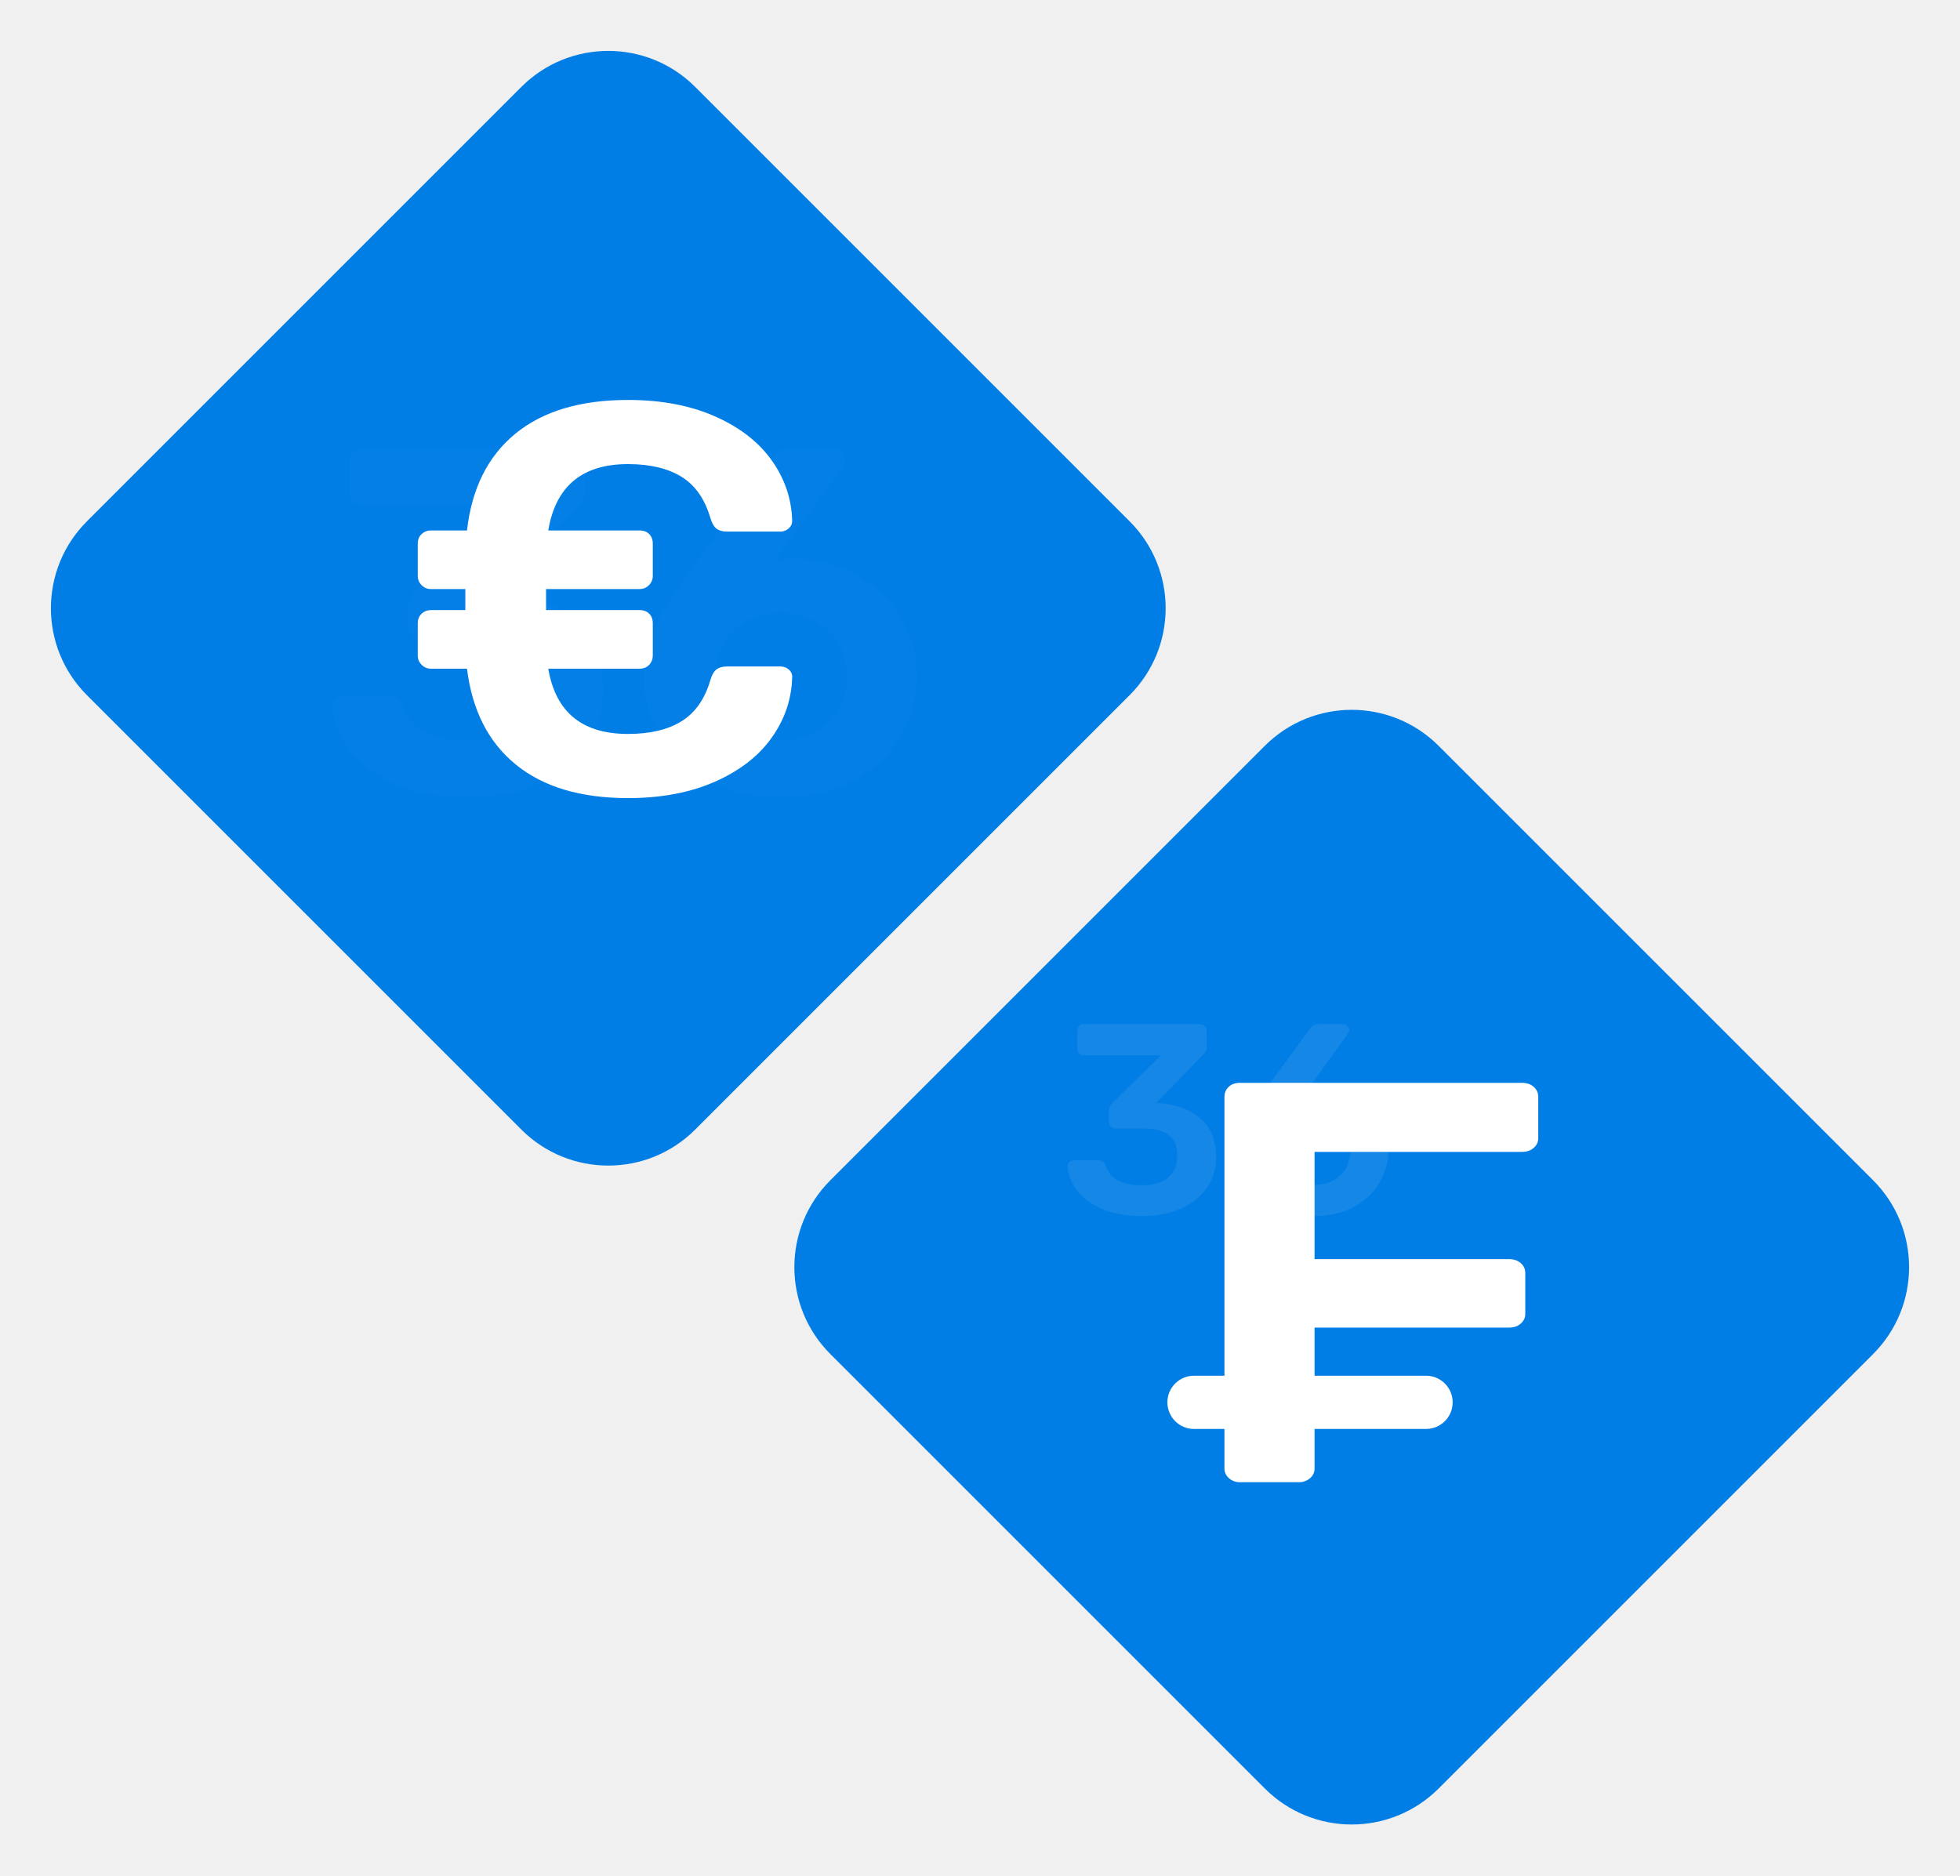
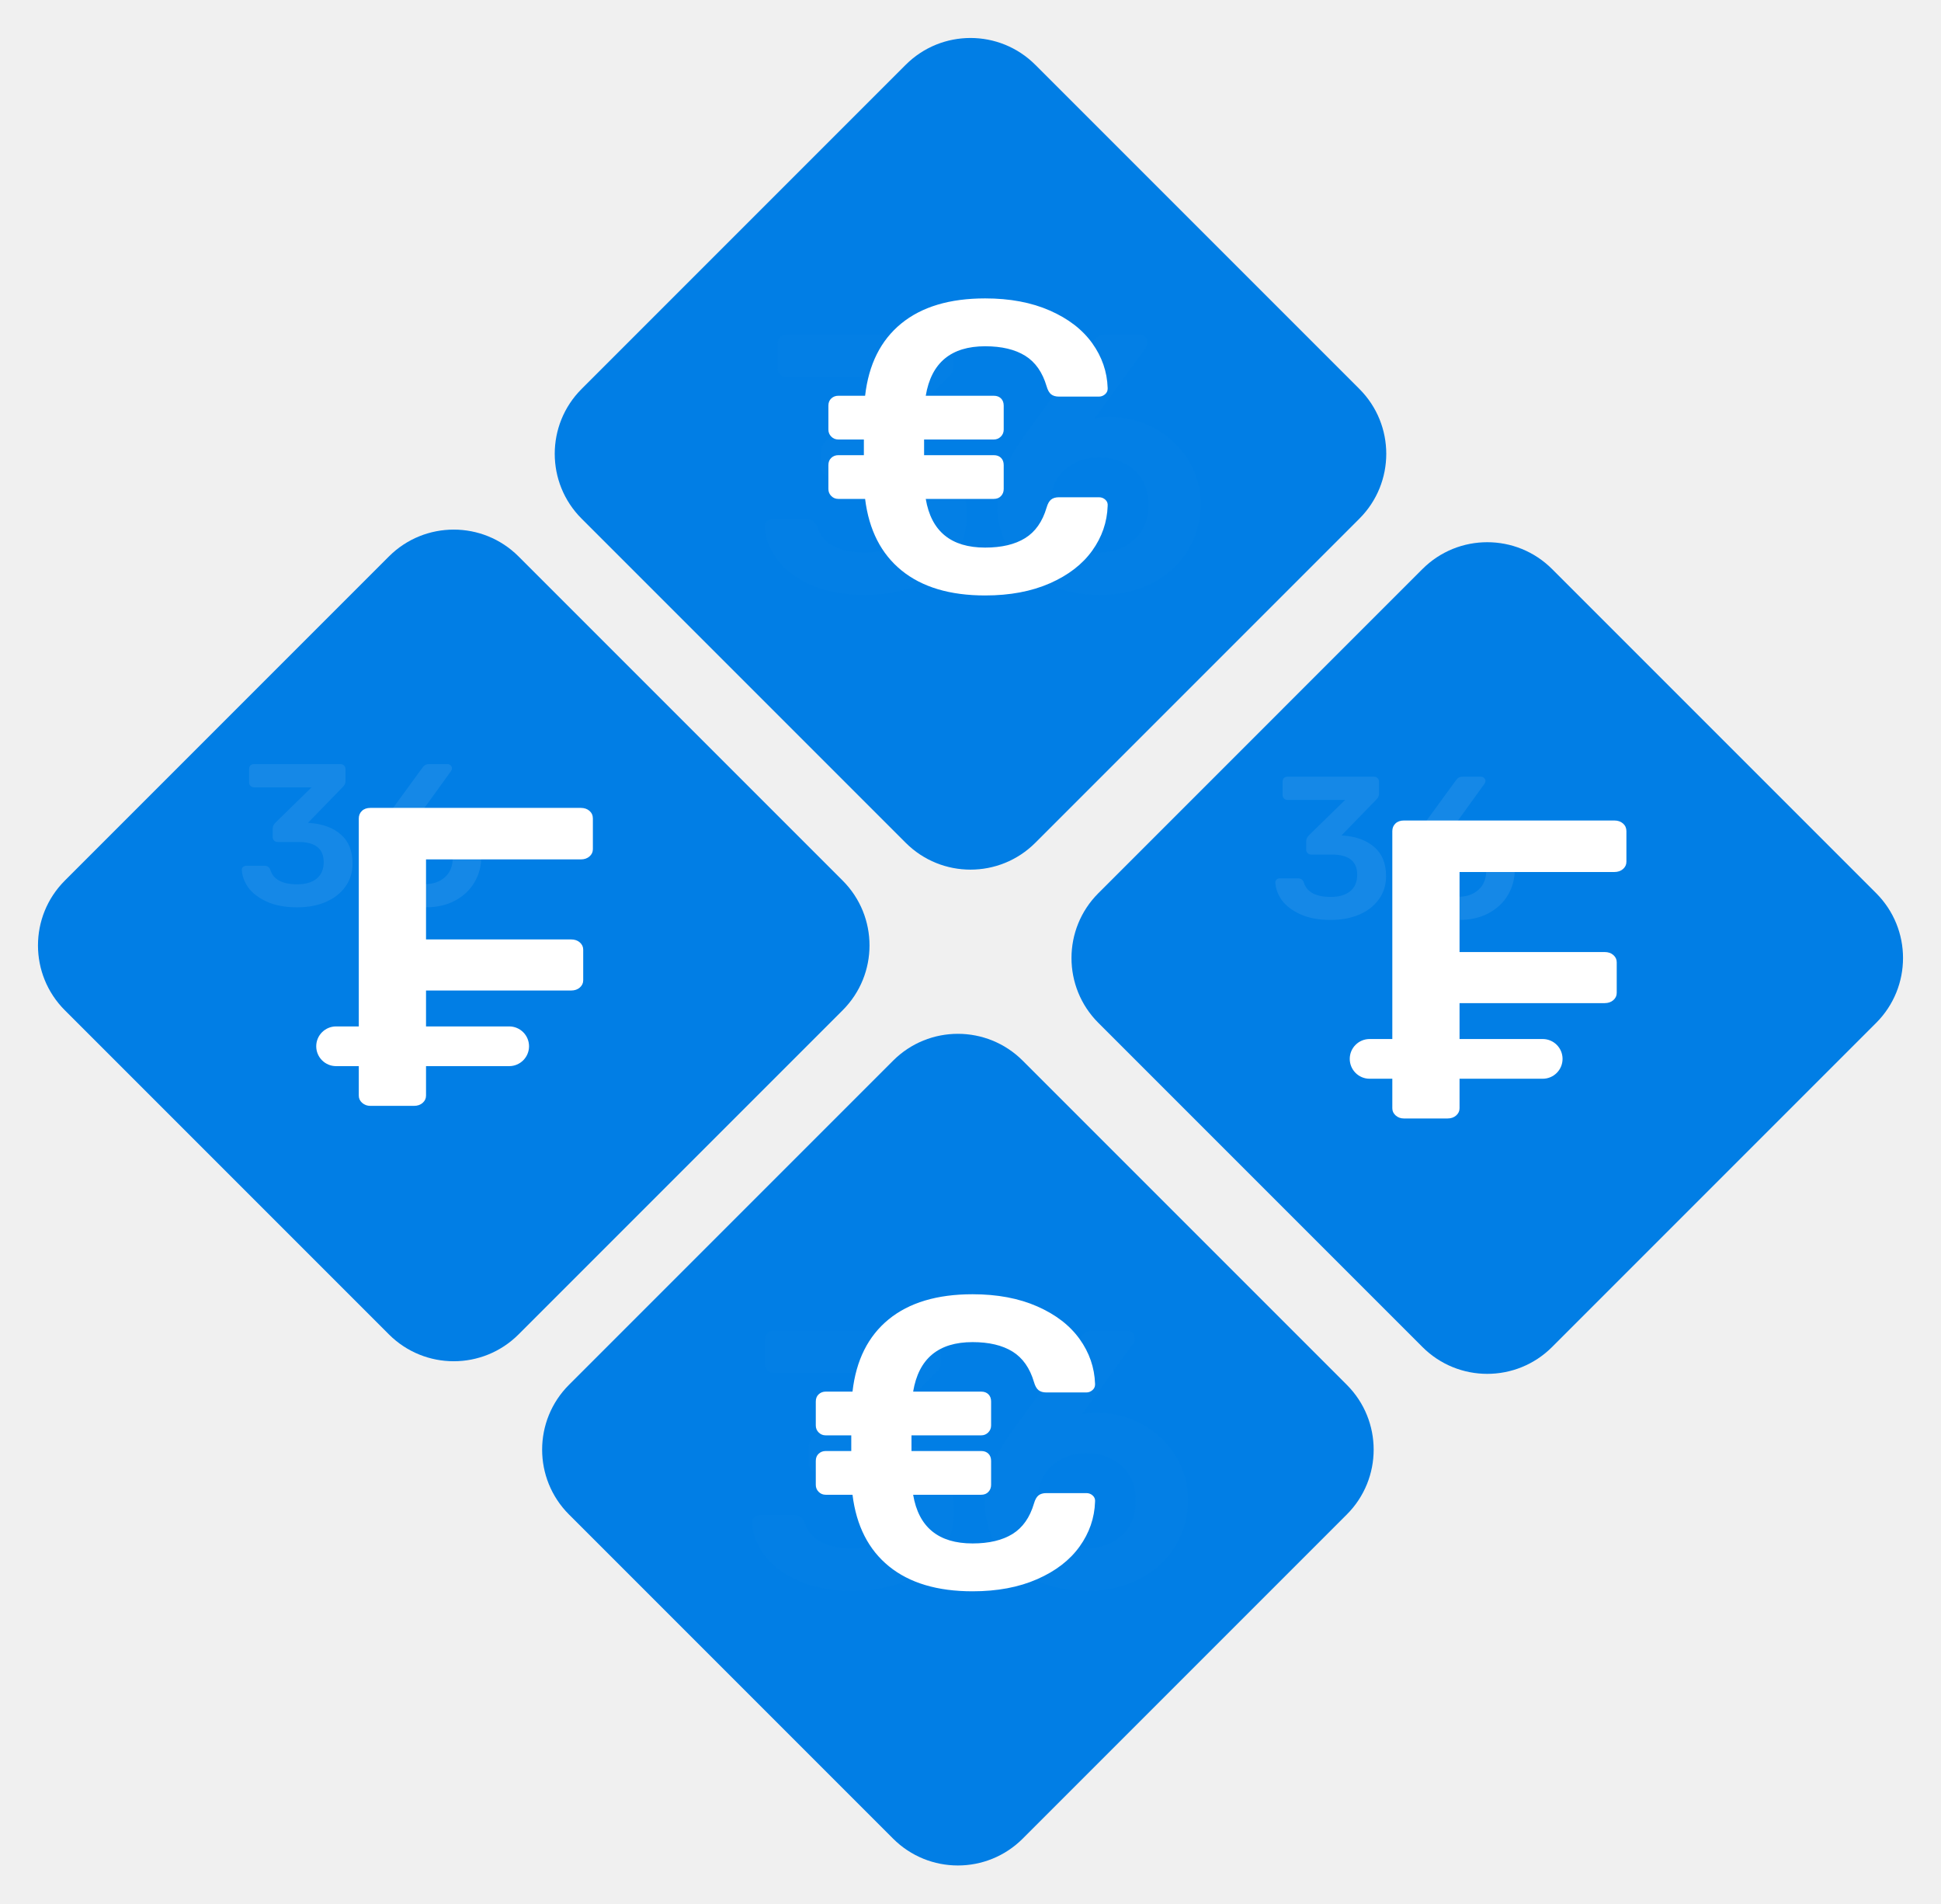
- <svg xmlns="http://www.w3.org/2000/svg" width="116" height="111" viewBox="0 0 116 111" fill="none">
-   <path fill-rule="evenodd" clip-rule="evenodd" d="M5.143 30.857L30.857 5.143C33.697 2.303 38.303 2.303 41.143 5.143L66.857 30.857C69.698 33.697 69.698 38.303 66.857 41.143L41.143 66.857C38.303 69.698 33.697 69.698 30.857 66.857L5.143 41.143C2.303 38.303 2.303 33.697 5.143 30.857Z" fill="#017EE5" />
+ <svg xmlns="http://www.w3.org/2000/svg" width="154" height="151" viewBox="0 0 154 151" fill="none">
+   <path fill-rule="evenodd" clip-rule="evenodd" d="M46.143 30.857L71.857 5.143C74.698 2.303 79.302 2.303 82.143 5.143L107.857 30.857C110.697 33.697 110.697 38.303 107.857 41.143L82.143 66.857C79.302 69.698 74.698 69.698 71.857 66.857L46.143 41.143C43.303 38.303 43.303 33.697 46.143 30.857Z" fill="#017EE5" />
  <g opacity="0.08">
-     <path opacity="0.08" d="M27.672 47.201C25.946 47.201 24.487 46.929 23.294 46.386C22.101 45.843 21.209 45.159 20.617 44.335C20.026 43.511 19.711 42.662 19.672 41.789C19.672 41.615 19.73 41.469 19.846 41.353C19.963 41.237 20.108 41.178 20.283 41.178H22.959C23.386 41.178 23.677 41.372 23.832 41.76C24.259 43.137 25.539 43.826 27.672 43.826C28.855 43.826 29.782 43.554 30.451 43.011C31.12 42.468 31.454 41.692 31.454 40.684C31.454 39.675 31.149 38.943 30.538 38.487C29.927 38.032 29.03 37.804 27.847 37.804H24.85C24.656 37.804 24.491 37.736 24.356 37.6C24.22 37.464 24.152 37.3 24.152 37.105V35.855C24.152 35.486 24.278 35.195 24.53 34.982L29.709 29.92H21.417C21.204 29.92 21.03 29.852 20.894 29.716C20.758 29.58 20.69 29.415 20.69 29.221V27.272C20.69 27.059 20.758 26.884 20.894 26.749C21.03 26.613 21.204 26.545 21.417 26.545H33.927C34.141 26.545 34.315 26.613 34.451 26.749C34.587 26.884 34.654 27.059 34.654 27.272V29.047C34.654 29.377 34.528 29.648 34.276 29.861L29.272 35.011L29.622 35.04C31.483 35.195 32.962 35.758 34.058 36.727C35.154 37.697 35.702 39.084 35.702 40.888C35.702 42.168 35.358 43.283 34.669 44.233C33.98 45.184 33.03 45.916 31.818 46.43C30.606 46.944 29.224 47.201 27.672 47.201ZM46.262 47.201C44.633 47.201 43.203 46.89 41.971 46.27C40.74 45.649 39.789 44.796 39.12 43.709C38.451 42.623 38.117 41.401 38.117 40.044C38.117 38.337 38.873 36.456 40.386 34.4L45.681 27.127C45.836 26.933 45.981 26.787 46.117 26.69C46.253 26.593 46.447 26.545 46.699 26.545H49.462C49.637 26.545 49.778 26.608 49.884 26.734C49.991 26.86 50.044 27.01 50.044 27.185C50.044 27.321 50.006 27.447 49.928 27.563L45.855 33.178C46.165 33.1 46.573 33.062 47.077 33.062C48.376 33.081 49.574 33.396 50.67 34.007C51.766 34.618 52.638 35.447 53.288 36.495C53.938 37.542 54.263 38.706 54.263 39.986C54.263 41.304 53.938 42.512 53.288 43.608C52.638 44.703 51.708 45.576 50.495 46.226C49.283 46.876 47.872 47.201 46.262 47.201ZM46.204 43.826C47.29 43.826 48.212 43.491 48.968 42.822C49.724 42.153 50.102 41.227 50.102 40.044C50.102 38.88 49.729 37.964 48.983 37.295C48.236 36.626 47.31 36.291 46.204 36.291C45.118 36.291 44.202 36.626 43.455 37.295C42.708 37.964 42.335 38.88 42.335 40.044C42.335 41.227 42.708 42.153 43.455 42.822C44.202 43.491 45.118 43.826 46.204 43.826Z" fill="#017EE5" />
-     <path opacity="0.08" d="M27.672 47.201C25.946 47.201 24.487 46.929 23.294 46.386C22.101 45.843 21.209 45.159 20.617 44.335C20.026 43.511 19.711 42.662 19.672 41.789C19.672 41.615 19.73 41.469 19.846 41.353C19.963 41.237 20.108 41.178 20.283 41.178H22.959C23.386 41.178 23.677 41.372 23.832 41.76C24.259 43.137 25.539 43.826 27.672 43.826C28.855 43.826 29.782 43.554 30.451 43.011C31.12 42.468 31.454 41.692 31.454 40.684C31.454 39.675 31.149 38.943 30.538 38.487C29.927 38.032 29.03 37.804 27.847 37.804H24.85C24.656 37.804 24.491 37.736 24.356 37.6C24.22 37.464 24.152 37.3 24.152 37.105V35.855C24.152 35.486 24.278 35.195 24.53 34.982L29.709 29.92H21.417C21.204 29.92 21.03 29.852 20.894 29.716C20.758 29.58 20.69 29.415 20.69 29.221V27.272C20.69 27.059 20.758 26.884 20.894 26.749C21.03 26.613 21.204 26.545 21.417 26.545H33.927C34.141 26.545 34.315 26.613 34.451 26.749C34.587 26.884 34.654 27.059 34.654 27.272V29.047C34.654 29.377 34.528 29.648 34.276 29.861L29.272 35.011L29.622 35.04C31.483 35.195 32.962 35.758 34.058 36.727C35.154 37.697 35.702 39.084 35.702 40.888C35.702 42.168 35.358 43.283 34.669 44.233C33.98 45.184 33.03 45.916 31.818 46.43C30.606 46.944 29.224 47.201 27.672 47.201ZM46.262 47.201C44.633 47.201 43.203 46.89 41.971 46.27C40.74 45.649 39.789 44.796 39.12 43.709C38.451 42.623 38.117 41.401 38.117 40.044C38.117 38.337 38.873 36.456 40.386 34.4L45.681 27.127C45.836 26.933 45.981 26.787 46.117 26.69C46.253 26.593 46.447 26.545 46.699 26.545H49.462C49.637 26.545 49.778 26.608 49.884 26.734C49.991 26.86 50.044 27.01 50.044 27.185C50.044 27.321 50.006 27.447 49.928 27.563L45.855 33.178C46.165 33.1 46.573 33.062 47.077 33.062C48.376 33.081 49.574 33.396 50.67 34.007C51.766 34.618 52.638 35.447 53.288 36.495C53.938 37.542 54.263 38.706 54.263 39.986C54.263 41.304 53.938 42.512 53.288 43.608C52.638 44.703 51.708 45.576 50.495 46.226C49.283 46.876 47.872 47.201 46.262 47.201ZM46.204 43.826C47.29 43.826 48.212 43.491 48.968 42.822C49.724 42.153 50.102 41.227 50.102 40.044C50.102 38.88 49.729 37.964 48.983 37.295C48.236 36.626 47.31 36.291 46.204 36.291C45.118 36.291 44.202 36.626 43.455 37.295C42.708 37.964 42.335 38.88 42.335 40.044C42.335 41.227 42.708 42.153 43.455 42.822C44.202 43.491 45.118 43.826 46.204 43.826Z" fill="white" />
+     <path opacity="0.08" d="M68.672 47.201C66.946 47.201 65.487 46.929 64.294 46.386C63.101 45.843 62.209 45.159 61.617 44.335C61.026 43.511 60.711 42.662 60.672 41.789C60.672 41.615 60.73 41.469 60.846 41.353C60.963 41.237 61.108 41.178 61.283 41.178H63.959C64.386 41.178 64.677 41.372 64.832 41.76C65.259 43.137 66.539 43.826 68.672 43.826C69.855 43.826 70.781 43.554 71.451 43.011C72.12 42.468 72.454 41.692 72.454 40.684C72.454 39.675 72.149 38.943 71.538 38.487C70.927 38.032 70.03 37.804 68.847 37.804H65.85C65.656 37.804 65.492 37.736 65.356 37.6C65.22 37.464 65.152 37.3 65.152 37.105V35.855C65.152 35.486 65.278 35.195 65.53 34.982L70.709 29.92H62.417C62.204 29.92 62.03 29.852 61.894 29.716C61.758 29.58 61.69 29.415 61.69 29.221V27.272C61.69 27.059 61.758 26.884 61.894 26.749C62.03 26.613 62.204 26.545 62.417 26.545H74.927C75.141 26.545 75.315 26.613 75.451 26.749C75.587 26.884 75.654 27.059 75.654 27.272V29.047C75.654 29.377 75.528 29.648 75.276 29.861L70.272 35.011L70.621 35.04C72.483 35.195 73.962 35.758 75.058 36.727C76.154 37.697 76.702 39.084 76.702 40.888C76.702 42.168 76.358 43.283 75.669 44.233C74.981 45.184 74.03 45.916 72.818 46.43C71.606 46.944 70.224 47.201 68.672 47.201ZM87.262 47.201C85.633 47.201 84.203 46.89 82.971 46.27C81.74 45.649 80.789 44.796 80.12 43.709C79.451 42.623 79.117 41.401 79.117 40.044C79.117 38.337 79.873 36.456 81.386 34.4L86.68 27.127C86.836 26.933 86.981 26.787 87.117 26.69C87.253 26.593 87.447 26.545 87.699 26.545H90.463C90.637 26.545 90.778 26.608 90.884 26.734C90.991 26.86 91.044 27.01 91.044 27.185C91.044 27.321 91.006 27.447 90.928 27.563L86.855 33.178C87.165 33.1 87.573 33.062 88.077 33.062C89.376 33.081 90.574 33.396 91.67 34.007C92.766 34.618 93.638 35.447 94.288 36.495C94.938 37.542 95.263 38.706 95.263 39.986C95.263 41.304 94.938 42.512 94.288 43.608C93.638 44.703 92.707 45.576 91.495 46.226C90.283 46.876 88.872 47.201 87.262 47.201ZM87.204 43.826C88.29 43.826 89.212 43.491 89.968 42.822C90.724 42.153 91.103 41.227 91.103 40.044C91.103 38.88 90.729 37.964 89.983 37.295C89.236 36.626 88.31 36.291 87.204 36.291C86.118 36.291 85.202 36.626 84.455 37.295C83.708 37.964 83.335 38.88 83.335 40.044C83.335 41.227 83.708 42.153 84.455 42.822C85.202 43.491 86.118 43.826 87.204 43.826Z" fill="#017EE5" />
+     <path opacity="0.08" d="M68.672 47.201C66.946 47.201 65.487 46.929 64.294 46.386C63.101 45.843 62.209 45.159 61.617 44.335C61.026 43.511 60.711 42.662 60.672 41.789C60.672 41.615 60.73 41.469 60.846 41.353C60.963 41.237 61.108 41.178 61.283 41.178H63.959C64.386 41.178 64.677 41.372 64.832 41.76C65.259 43.137 66.539 43.826 68.672 43.826C69.855 43.826 70.781 43.554 71.451 43.011C72.12 42.468 72.454 41.692 72.454 40.684C72.454 39.675 72.149 38.943 71.538 38.487C70.927 38.032 70.03 37.804 68.847 37.804H65.85C65.656 37.804 65.492 37.736 65.356 37.6C65.22 37.464 65.152 37.3 65.152 37.105V35.855C65.152 35.486 65.278 35.195 65.53 34.982L70.709 29.92H62.417C62.204 29.92 62.03 29.852 61.894 29.716C61.758 29.58 61.69 29.415 61.69 29.221V27.272C61.69 27.059 61.758 26.884 61.894 26.749C62.03 26.613 62.204 26.545 62.417 26.545H74.927C75.141 26.545 75.315 26.613 75.451 26.749C75.587 26.884 75.654 27.059 75.654 27.272V29.047C75.654 29.377 75.528 29.648 75.276 29.861L70.272 35.011L70.621 35.04C72.483 35.195 73.962 35.758 75.058 36.727C76.154 37.697 76.702 39.084 76.702 40.888C76.702 42.168 76.358 43.283 75.669 44.233C74.981 45.184 74.03 45.916 72.818 46.43C71.606 46.944 70.224 47.201 68.672 47.201ZM87.262 47.201C85.633 47.201 84.203 46.89 82.971 46.27C81.74 45.649 80.789 44.796 80.12 43.709C79.451 42.623 79.117 41.401 79.117 40.044C79.117 38.337 79.873 36.456 81.386 34.4L86.68 27.127C86.836 26.933 86.981 26.787 87.117 26.69C87.253 26.593 87.447 26.545 87.699 26.545H90.463C90.637 26.545 90.778 26.608 90.884 26.734C90.991 26.86 91.044 27.01 91.044 27.185C91.044 27.321 91.006 27.447 90.928 27.563L86.855 33.178C87.165 33.1 87.573 33.062 88.077 33.062C89.376 33.081 90.574 33.396 91.67 34.007C92.766 34.618 93.638 35.447 94.288 36.495C94.938 37.542 95.263 38.706 95.263 39.986C95.263 41.304 94.938 42.512 94.288 43.608C93.638 44.703 92.707 45.576 91.495 46.226C90.283 46.876 88.872 47.201 87.262 47.201ZM87.204 43.826C88.29 43.826 89.212 43.491 89.968 42.822C90.724 42.153 91.103 41.227 91.103 40.044C91.103 38.88 90.729 37.964 89.983 37.295C89.236 36.626 88.31 36.291 87.204 36.291C86.118 36.291 85.202 36.626 84.455 37.295C83.708 37.964 83.335 38.88 83.335 40.044C83.335 41.227 83.708 42.153 84.455 42.822C85.202 43.491 86.118 43.826 87.204 43.826Z" fill="white" />
  </g>
-   <path fill-rule="evenodd" clip-rule="evenodd" d="M46.195 39.447C46.391 39.447 46.561 39.513 46.702 39.644C46.844 39.775 46.904 39.938 46.882 40.135C46.839 41.422 46.43 42.606 45.655 43.686C44.88 44.766 43.762 45.628 42.3 46.272C40.838 46.915 39.126 47.237 37.162 47.237C34.369 47.237 32.16 46.577 30.534 45.257C28.909 43.937 27.943 42.044 27.638 39.578H25.51C25.292 39.578 25.107 39.502 24.954 39.349C24.801 39.197 24.725 39.011 24.725 38.793V36.895C24.725 36.655 24.801 36.464 24.954 36.322C25.107 36.18 25.292 36.109 25.51 36.109H27.54V34.865H25.51C25.292 34.865 25.107 34.789 24.954 34.636C24.801 34.484 24.725 34.298 24.725 34.08V32.182C24.725 31.942 24.801 31.751 24.954 31.609C25.107 31.467 25.292 31.396 25.51 31.396H27.638C27.921 28.909 28.876 27 30.502 25.669C32.127 24.338 34.347 23.672 37.162 23.672C39.126 23.672 40.838 23.994 42.3 24.638C43.762 25.281 44.88 26.143 45.655 27.223C46.43 28.303 46.839 29.487 46.882 30.774V30.84C46.882 31.014 46.812 31.162 46.67 31.282C46.528 31.402 46.37 31.462 46.195 31.462H43.02C42.758 31.462 42.551 31.402 42.398 31.282C42.246 31.162 42.126 30.949 42.038 30.643C41.711 29.531 41.144 28.723 40.337 28.221C39.529 27.72 38.471 27.469 37.162 27.469C34.456 27.469 32.885 28.778 32.449 31.396H37.849C38.089 31.396 38.28 31.467 38.422 31.609C38.564 31.751 38.635 31.942 38.635 32.182V34.08C38.635 34.298 38.558 34.484 38.406 34.636C38.253 34.789 38.067 34.865 37.849 34.865H32.318V36.109H37.849C38.089 36.109 38.28 36.18 38.422 36.322C38.564 36.464 38.635 36.655 38.635 36.895V38.793C38.635 39.011 38.564 39.197 38.422 39.349C38.28 39.502 38.089 39.578 37.849 39.578H32.449C32.885 42.153 34.456 43.44 37.162 43.44C38.471 43.44 39.529 43.19 40.337 42.688C41.144 42.186 41.711 41.379 42.038 40.266C42.126 39.96 42.246 39.748 42.398 39.627C42.551 39.508 42.758 39.447 43.02 39.447H46.195Z" fill="white" />
-   <path fill-rule="evenodd" clip-rule="evenodd" d="M49.143 69.857L74.857 44.143C77.698 41.303 82.302 41.303 85.143 44.143L110.857 69.857C113.697 72.698 113.697 77.302 110.857 80.143L85.143 105.857C82.302 108.697 77.698 108.697 74.857 105.857L49.143 80.143C46.303 77.302 46.303 72.698 49.143 69.857Z" fill="#017EE5" />
-   <path opacity="0.08" d="M67.572 71.977C66.633 71.977 65.833 71.828 65.171 71.529C64.521 71.231 64.03 70.857 63.7 70.409C63.38 69.951 63.209 69.481 63.188 69.001C63.188 68.905 63.219 68.831 63.283 68.777C63.358 68.713 63.444 68.681 63.539 68.681H64.98C65.214 68.681 65.369 68.788 65.444 69.001C65.678 69.769 66.393 70.153 67.588 70.153C68.238 70.153 68.75 70.004 69.124 69.705C69.497 69.396 69.683 68.959 69.683 68.393C69.683 67.327 69.017 66.793 67.683 66.793H66.035C65.918 66.793 65.822 66.756 65.748 66.681C65.673 66.607 65.635 66.516 65.635 66.409V65.737C65.635 65.567 65.71 65.407 65.859 65.257L68.724 62.457H64.147C64.041 62.457 63.95 62.42 63.876 62.345C63.801 62.271 63.764 62.18 63.764 62.073V61.017C63.764 60.9 63.795 60.804 63.859 60.729C63.934 60.655 64.03 60.617 64.147 60.617H71.011C71.129 60.617 71.225 60.655 71.299 60.729C71.374 60.804 71.412 60.9 71.412 61.017V61.977C71.412 62.137 71.342 62.287 71.204 62.425L68.436 65.273L68.627 65.289C69.651 65.375 70.462 65.684 71.059 66.217C71.668 66.751 71.972 67.513 71.972 68.505C71.972 69.209 71.779 69.823 71.395 70.345C71.022 70.868 70.499 71.273 69.828 71.561C69.166 71.839 68.414 71.977 67.572 71.977ZM77.778 71.977C76.882 71.977 76.098 71.807 75.426 71.465C74.754 71.124 74.236 70.66 73.874 70.073C73.511 69.476 73.33 68.804 73.33 68.057C73.33 67.108 73.74 66.073 74.562 64.953L77.49 60.937C77.554 60.841 77.623 60.767 77.698 60.713C77.783 60.649 77.895 60.617 78.034 60.617H79.522C79.618 60.617 79.698 60.655 79.762 60.729C79.826 60.793 79.858 60.873 79.858 60.969C79.858 61.023 79.831 61.092 79.778 61.177L77.538 64.281C77.751 64.228 77.98 64.201 78.226 64.201C78.94 64.223 79.596 64.404 80.194 64.745C80.802 65.076 81.282 65.529 81.634 66.105C81.996 66.681 82.178 67.321 82.178 68.025C82.178 68.74 81.996 69.401 81.634 70.009C81.282 70.607 80.77 71.087 80.098 71.449C79.436 71.801 78.663 71.977 77.778 71.977ZM77.762 70.137C78.37 70.137 78.882 69.956 79.298 69.593C79.714 69.22 79.922 68.703 79.922 68.041C79.922 67.391 79.714 66.884 79.298 66.521C78.882 66.148 78.37 65.961 77.762 65.961C77.154 65.961 76.642 66.148 76.226 66.521C75.81 66.884 75.602 67.391 75.602 68.041C75.602 68.703 75.81 69.22 76.226 69.593C76.642 69.956 77.154 70.137 77.762 70.137Z" fill="white" />
-   <path d="M84.398 81.425H70.666C69.796 81.425 69.09 82.13 69.09 83C69.09 83.871 69.796 84.576 70.666 84.576H84.398C85.269 84.576 85.974 83.871 85.974 83C85.974 82.13 85.269 81.425 84.398 81.425Z" fill="white" />
-   <path fill-rule="evenodd" clip-rule="evenodd" d="M73.388 87.728C73.132 87.728 72.915 87.649 72.736 87.492C72.557 87.334 72.467 87.143 72.467 86.918V64.934C72.467 64.687 72.55 64.484 72.717 64.327C72.883 64.169 73.107 64.09 73.388 64.09H90.08C90.362 64.09 90.592 64.169 90.771 64.327C90.95 64.484 91.04 64.687 91.04 64.934V67.366C91.04 67.591 90.95 67.782 90.771 67.94C90.592 68.097 90.362 68.176 90.08 68.176H77.801V74.525H89.313C89.594 74.525 89.824 74.603 90.004 74.761C90.183 74.919 90.272 75.11 90.272 75.335V77.766C90.272 77.992 90.183 78.183 90.004 78.34C89.824 78.498 89.594 78.577 89.313 78.577H77.801V86.918C77.801 87.143 77.711 87.334 77.532 87.492C77.353 87.649 77.123 87.728 76.842 87.728H73.388Z" fill="white" />
+   <path fill-rule="evenodd" clip-rule="evenodd" d="M87.195 39.447C87.391 39.447 87.561 39.513 87.702 39.644C87.844 39.775 87.904 39.938 87.882 40.135C87.839 41.422 87.43 42.606 86.655 43.686C85.88 44.766 84.762 45.628 83.3 46.272C81.838 46.915 80.126 47.237 78.162 47.237C75.369 47.237 73.16 46.577 71.534 45.257C69.909 43.937 68.943 42.044 68.638 39.578H66.51C66.292 39.578 66.107 39.502 65.954 39.349C65.801 39.197 65.725 39.011 65.725 38.793V36.895C65.725 36.655 65.801 36.464 65.954 36.322C66.107 36.18 66.292 36.109 66.51 36.109H68.54V34.865H66.51C66.292 34.865 66.107 34.789 65.954 34.636C65.801 34.484 65.725 34.298 65.725 34.08V32.182C65.725 31.942 65.801 31.751 65.954 31.609C66.107 31.467 66.292 31.396 66.51 31.396H68.638C68.921 28.909 69.876 27 71.501 25.669C73.127 24.338 75.347 23.672 78.162 23.672C80.126 23.672 81.838 23.994 83.3 24.638C84.762 25.281 85.88 26.143 86.655 27.223C87.43 28.303 87.839 29.487 87.882 30.774V30.84C87.882 31.014 87.811 31.162 87.67 31.282C87.528 31.402 87.37 31.462 87.195 31.462H84.02C83.758 31.462 83.551 31.402 83.398 31.282C83.246 31.162 83.126 30.949 83.038 30.643C82.711 29.531 82.144 28.723 81.337 28.221C80.529 27.72 79.471 27.469 78.162 27.469C75.456 27.469 73.885 28.778 73.449 31.396H78.849C79.089 31.396 79.28 31.467 79.422 31.609C79.564 31.751 79.635 31.942 79.635 32.182V34.08C79.635 34.298 79.558 34.484 79.406 34.636C79.253 34.789 79.067 34.865 78.849 34.865H73.318V36.109H78.849C79.089 36.109 79.28 36.18 79.422 36.322C79.564 36.464 79.635 36.655 79.635 36.895V38.793C79.635 39.011 79.564 39.197 79.422 39.349C79.28 39.502 79.089 39.578 78.849 39.578H73.449C73.885 42.153 75.456 43.44 78.162 43.44C79.471 43.44 80.529 43.19 81.337 42.688C82.144 42.186 82.711 41.379 83.038 40.266C83.126 39.96 83.246 39.748 83.398 39.627C83.551 39.508 83.758 39.447 84.02 39.447H87.195Z" fill="white" />
+   <path fill-rule="evenodd" clip-rule="evenodd" d="M87.143 70.857L112.857 45.143C115.697 42.303 120.303 42.303 123.143 45.143L148.857 70.857C151.697 73.698 151.697 78.302 148.857 81.143L123.143 106.857C120.303 109.697 115.697 109.697 112.857 106.857L87.143 81.143C84.302 78.302 84.302 73.698 87.143 70.857Z" fill="#017EE5" />
+   <path opacity="0.08" d="M105.571 72.977C104.633 72.977 103.833 72.828 103.171 72.529C102.521 72.231 102.03 71.857 101.699 71.409C101.379 70.951 101.209 70.481 101.187 70.001C101.187 69.905 101.219 69.831 101.283 69.777C101.358 69.713 101.443 69.681 101.539 69.681H102.979C103.214 69.681 103.369 69.788 103.443 70.001C103.678 70.769 104.393 71.153 105.587 71.153C106.238 71.153 106.75 71.004 107.123 70.705C107.497 70.396 107.683 69.959 107.683 69.393C107.683 68.327 107.017 67.793 105.683 67.793H104.035C103.918 67.793 103.822 67.756 103.747 67.681C103.673 67.607 103.635 67.516 103.635 67.409V66.737C103.635 66.567 103.71 66.407 103.859 66.257L106.723 63.457H102.147C102.041 63.457 101.95 63.42 101.875 63.345C101.801 63.271 101.763 63.18 101.763 63.073V62.017C101.763 61.9 101.795 61.804 101.859 61.729C101.934 61.655 102.03 61.617 102.147 61.617H109.011C109.129 61.617 109.225 61.655 109.299 61.729C109.374 61.804 109.411 61.9 109.411 62.017V62.977C109.411 63.137 109.342 63.287 109.203 63.425L106.435 66.273L106.627 66.289C107.651 66.375 108.462 66.684 109.059 67.217C109.667 67.751 109.971 68.513 109.971 69.505C109.971 70.209 109.779 70.823 109.395 71.345C109.022 71.868 108.499 72.273 107.827 72.561C107.166 72.839 106.414 72.977 105.571 72.977ZM115.778 72.977C114.882 72.977 114.098 72.807 113.426 72.465C112.754 72.124 112.236 71.66 111.874 71.073C111.511 70.476 111.33 69.804 111.33 69.057C111.33 68.108 111.74 67.073 112.562 65.953L115.49 61.937C115.554 61.841 115.623 61.767 115.698 61.713C115.783 61.649 115.895 61.617 116.034 61.617H117.522C117.618 61.617 117.698 61.655 117.762 61.729C117.826 61.793 117.858 61.873 117.858 61.969C117.858 62.023 117.831 62.092 117.778 62.177L115.538 65.281C115.751 65.228 115.98 65.201 116.226 65.201C116.94 65.223 117.596 65.404 118.194 65.745C118.802 66.076 119.282 66.529 119.634 67.105C119.996 67.681 120.178 68.321 120.178 69.025C120.178 69.74 119.996 70.401 119.634 71.009C119.282 71.607 118.77 72.087 118.098 72.449C117.436 72.801 116.663 72.977 115.778 72.977ZM115.762 71.137C116.37 71.137 116.882 70.956 117.298 70.593C117.714 70.22 117.922 69.703 117.922 69.041C117.922 68.391 117.714 67.884 117.298 67.521C116.882 67.148 116.37 66.961 115.762 66.961C115.154 66.961 114.642 67.148 114.226 67.521C113.81 67.884 113.602 68.391 113.602 69.041C113.602 69.703 113.81 70.22 114.226 70.593C114.642 70.956 115.154 71.137 115.762 71.137Z" fill="white" />
+   <path d="M122.398 82.425H108.666C107.796 82.425 107.09 83.13 107.09 84C107.09 84.871 107.796 85.576 108.666 85.576H122.398C123.269 85.576 123.974 84.871 123.974 84C123.974 83.13 123.269 82.425 122.398 82.425Z" fill="white" />
+   <path fill-rule="evenodd" clip-rule="evenodd" d="M111.388 88.728C111.132 88.728 110.915 88.649 110.736 88.492C110.557 88.334 110.467 88.143 110.467 87.918V65.934C110.467 65.687 110.55 65.484 110.717 65.327C110.883 65.169 111.107 65.09 111.388 65.09H128.08C128.362 65.09 128.592 65.169 128.771 65.327C128.95 65.484 129.04 65.687 129.04 65.934V68.366C129.04 68.591 128.95 68.782 128.771 68.94C128.592 69.097 128.362 69.176 128.08 69.176H115.801V75.525H127.313C127.594 75.525 127.824 75.603 128.003 75.761C128.183 75.919 128.272 76.11 128.272 76.335V78.766C128.272 78.992 128.183 79.183 128.003 79.34C127.824 79.498 127.594 79.577 127.313 79.577H115.801V87.918C115.801 88.143 115.711 88.334 115.532 88.492C115.353 88.649 115.123 88.728 114.842 88.728H111.388Z" fill="white" />
+   <path fill-rule="evenodd" clip-rule="evenodd" d="M45.143 109.857L70.857 84.143C73.698 81.302 78.302 81.302 81.143 84.143L106.857 109.857C109.697 112.697 109.697 117.303 106.857 120.143L81.143 145.857C78.302 148.697 73.698 148.697 70.857 145.857L45.143 120.143C42.303 117.303 42.303 112.697 45.143 109.857Z" fill="#017EE5" />
+   <g opacity="0.08">
+     <path opacity="0.08" d="M67.672 126.201C65.946 126.201 64.487 125.929 63.294 125.386C62.101 124.843 61.209 124.159 60.617 123.335C60.026 122.511 59.711 121.662 59.672 120.789C59.672 120.615 59.73 120.469 59.846 120.353C59.963 120.237 60.108 120.178 60.283 120.178H62.959C63.386 120.178 63.677 120.372 63.832 120.76C64.259 122.137 65.539 122.826 67.672 122.826C68.855 122.826 69.781 122.554 70.451 122.011C71.12 121.468 71.454 120.692 71.454 119.684C71.454 118.675 71.149 117.943 70.538 117.487C69.927 117.032 69.03 116.804 67.847 116.804H64.85C64.656 116.804 64.492 116.736 64.356 116.6C64.22 116.464 64.152 116.299 64.152 116.106V114.855C64.152 114.486 64.278 114.195 64.53 113.982L69.709 108.92H61.417C61.204 108.92 61.03 108.852 60.894 108.716C60.758 108.58 60.69 108.415 60.69 108.221V106.272C60.69 106.059 60.758 105.884 60.894 105.749C61.03 105.613 61.204 105.545 61.417 105.545H73.927C74.141 105.545 74.315 105.613 74.451 105.749C74.587 105.884 74.654 106.059 74.654 106.272V108.047C74.654 108.377 74.528 108.648 74.276 108.861L69.272 114.011L69.621 114.04C71.483 114.195 72.962 114.758 74.058 115.727C75.154 116.697 75.702 118.084 75.702 119.888C75.702 121.168 75.358 122.283 74.669 123.233C73.981 124.184 73.03 124.916 71.818 125.43C70.606 125.944 69.224 126.201 67.672 126.201ZM86.262 126.201C84.633 126.201 83.203 125.89 81.971 125.27C80.74 124.649 79.789 123.796 79.12 122.709C78.451 121.623 78.117 120.401 78.117 119.044C78.117 117.337 78.873 115.456 80.386 113.4L85.68 106.127C85.836 105.933 85.981 105.787 86.117 105.69C86.253 105.593 86.447 105.545 86.699 105.545H89.463C89.637 105.545 89.778 105.608 89.884 105.734C89.991 105.86 90.044 106.01 90.044 106.185C90.044 106.321 90.006 106.447 89.928 106.563L85.855 112.178C86.165 112.1 86.573 112.062 87.077 112.062C88.376 112.081 89.574 112.396 90.67 113.007C91.766 113.618 92.638 114.447 93.288 115.495C93.938 116.542 94.263 117.706 94.263 118.986C94.263 120.305 93.938 121.512 93.288 122.608C92.638 123.703 91.707 124.576 90.495 125.226C89.283 125.876 87.872 126.201 86.262 126.201ZM86.204 122.826C87.29 122.826 88.212 122.491 88.968 121.822C89.724 121.153 90.103 120.227 90.103 119.044C90.103 117.88 89.729 116.964 88.983 116.295C88.236 115.625 87.31 115.291 86.204 115.291C85.118 115.291 84.202 115.625 83.455 116.295C82.708 116.964 82.335 117.88 82.335 119.044C82.335 120.227 82.708 121.153 83.455 121.822C84.202 122.491 85.118 122.826 86.204 122.826Z" fill="#017EE5" />
+     <path opacity="0.08" d="M67.672 126.201C65.946 126.201 64.487 125.929 63.294 125.386C62.101 124.843 61.209 124.159 60.617 123.335C60.026 122.511 59.711 121.662 59.672 120.789C59.672 120.615 59.73 120.469 59.846 120.353C59.963 120.237 60.108 120.178 60.283 120.178H62.959C63.386 120.178 63.677 120.372 63.832 120.76C64.259 122.137 65.539 122.826 67.672 122.826C68.855 122.826 69.781 122.554 70.451 122.011C71.12 121.468 71.454 120.692 71.454 119.684C71.454 118.675 71.149 117.943 70.538 117.487C69.927 117.032 69.03 116.804 67.847 116.804H64.85C64.656 116.804 64.492 116.736 64.356 116.6C64.22 116.464 64.152 116.299 64.152 116.106V114.855C64.152 114.486 64.278 114.195 64.53 113.982L69.709 108.92H61.417C61.204 108.92 61.03 108.852 60.894 108.716C60.758 108.58 60.69 108.415 60.69 108.221V106.272C60.69 106.059 60.758 105.884 60.894 105.749C61.03 105.613 61.204 105.545 61.417 105.545H73.927C74.141 105.545 74.315 105.613 74.451 105.749C74.587 105.884 74.654 106.059 74.654 106.272V108.047C74.654 108.377 74.528 108.648 74.276 108.861L69.272 114.011L69.621 114.04C71.483 114.195 72.962 114.758 74.058 115.727C75.154 116.697 75.702 118.084 75.702 119.888C75.702 121.168 75.358 122.283 74.669 123.233C73.981 124.184 73.03 124.916 71.818 125.43C70.606 125.944 69.224 126.201 67.672 126.201ZM86.262 126.201C84.633 126.201 83.203 125.89 81.971 125.27C80.74 124.649 79.789 123.796 79.12 122.709C78.451 121.623 78.117 120.401 78.117 119.044C78.117 117.337 78.873 115.456 80.386 113.4L85.68 106.127C85.836 105.933 85.981 105.787 86.117 105.69C86.253 105.593 86.447 105.545 86.699 105.545H89.463C89.637 105.545 89.778 105.608 89.884 105.734C89.991 105.86 90.044 106.01 90.044 106.185C90.044 106.321 90.006 106.447 89.928 106.563L85.855 112.178C86.165 112.1 86.573 112.062 87.077 112.062C88.376 112.081 89.574 112.396 90.67 113.007C91.766 113.618 92.638 114.447 93.288 115.495C93.938 116.542 94.263 117.706 94.263 118.986C94.263 120.305 93.938 121.512 93.288 122.608C92.638 123.703 91.707 124.576 90.495 125.226C89.283 125.876 87.872 126.201 86.262 126.201ZM86.204 122.826C87.29 122.826 88.212 122.491 88.968 121.822C89.724 121.153 90.103 120.227 90.103 119.044C90.103 117.88 89.729 116.964 88.983 116.295C88.236 115.625 87.31 115.291 86.204 115.291C85.118 115.291 84.202 115.625 83.455 116.295C82.708 116.964 82.335 117.88 82.335 119.044C82.335 120.227 82.708 121.153 83.455 121.822C84.202 122.491 85.118 122.826 86.204 122.826Z" fill="white" />
+   </g>
+   <path fill-rule="evenodd" clip-rule="evenodd" d="M86.195 118.447C86.391 118.447 86.561 118.513 86.702 118.644C86.844 118.775 86.904 118.938 86.882 119.135C86.839 120.422 86.43 121.606 85.655 122.686C84.88 123.766 83.762 124.628 82.3 125.271C80.838 125.915 79.126 126.237 77.162 126.237C74.369 126.237 72.16 125.577 70.534 124.257C68.909 122.937 67.943 121.044 67.638 118.578H65.51C65.292 118.578 65.107 118.502 64.954 118.349C64.801 118.197 64.725 118.011 64.725 117.793V115.895C64.725 115.655 64.801 115.464 64.954 115.322C65.107 115.18 65.292 115.109 65.51 115.109H67.54V113.865H65.51C65.292 113.865 65.107 113.789 64.954 113.636C64.801 113.484 64.725 113.298 64.725 113.08V111.182C64.725 110.942 64.801 110.751 64.954 110.609C65.107 110.467 65.292 110.396 65.51 110.396H67.638C67.921 107.909 68.876 106 70.501 104.669C72.127 103.338 74.347 102.672 77.162 102.672C79.126 102.672 80.838 102.994 82.3 103.638C83.762 104.281 84.88 105.143 85.655 106.223C86.43 107.303 86.839 108.487 86.882 109.774V109.84C86.882 110.014 86.811 110.162 86.67 110.282C86.528 110.402 86.37 110.462 86.195 110.462H83.02C82.758 110.462 82.551 110.402 82.398 110.282C82.246 110.162 82.126 109.949 82.038 109.643C81.711 108.531 81.144 107.723 80.337 107.221C79.529 106.72 78.471 106.469 77.162 106.469C74.456 106.469 72.885 107.778 72.449 110.396H77.849C78.089 110.396 78.28 110.467 78.422 110.609C78.564 110.751 78.635 110.942 78.635 111.182V113.08C78.635 113.298 78.558 113.484 78.406 113.636C78.253 113.789 78.067 113.865 77.849 113.865H72.318V115.109H77.849C78.089 115.109 78.28 115.18 78.422 115.322C78.564 115.464 78.635 115.655 78.635 115.895V117.793C78.635 118.011 78.564 118.197 78.422 118.349C78.28 118.502 78.089 118.578 77.849 118.578H72.449C72.885 121.153 74.456 122.44 77.162 122.44C78.471 122.44 79.529 122.189 80.337 121.688C81.144 121.186 81.711 120.378 82.038 119.266C82.126 118.96 82.246 118.747 82.398 118.627C82.551 118.507 82.758 118.447 83.02 118.447H86.195Z" fill="white" />
+   <path fill-rule="evenodd" clip-rule="evenodd" d="M5.143 69.857L30.857 44.143C33.697 41.303 38.303 41.303 41.143 44.143L66.857 69.857C69.698 72.698 69.698 77.302 66.857 80.143L41.143 105.857C38.303 108.697 33.697 108.697 30.857 105.857L5.143 80.143C2.303 77.302 2.303 72.698 5.143 69.857Z" fill="#017EE5" />
+   <path opacity="0.08" d="M23.572 71.977C22.633 71.977 21.833 71.828 21.172 71.529C20.521 71.231 20.03 70.857 19.7 70.409C19.38 69.951 19.209 69.481 19.188 69.001C19.188 68.905 19.22 68.831 19.284 68.777C19.358 68.713 19.444 68.681 19.54 68.681H20.98C21.214 68.681 21.369 68.788 21.444 69.001C21.678 69.769 22.393 70.153 23.587 70.153C24.238 70.153 24.75 70.004 25.123 69.705C25.497 69.396 25.683 68.959 25.683 68.393C25.683 67.327 25.017 66.793 23.683 66.793H22.035C21.918 66.793 21.822 66.756 21.747 66.681C21.673 66.607 21.636 66.516 21.636 66.409V65.737C21.636 65.567 21.71 65.407 21.86 65.257L24.724 62.457H20.148C20.041 62.457 19.95 62.42 19.875 62.345C19.801 62.271 19.764 62.18 19.764 62.073V61.017C19.764 60.9 19.796 60.804 19.86 60.729C19.934 60.655 20.03 60.617 20.148 60.617H27.012C27.129 60.617 27.225 60.655 27.299 60.729C27.374 60.804 27.412 60.9 27.412 61.017V61.977C27.412 62.137 27.342 62.287 27.203 62.425L24.436 65.273L24.628 65.289C25.651 65.375 26.462 65.684 27.059 66.217C27.668 66.751 27.971 67.513 27.971 68.505C27.971 69.209 27.779 69.823 27.395 70.345C27.022 70.868 26.5 71.273 25.828 71.561C25.166 71.839 24.414 71.977 23.572 71.977ZM33.778 71.977C32.882 71.977 32.098 71.807 31.426 71.465C30.754 71.124 30.236 70.66 29.874 70.073C29.511 69.476 29.33 68.804 29.33 68.057C29.33 67.108 29.74 66.073 30.562 64.953L33.49 60.937C33.554 60.841 33.623 60.767 33.698 60.713C33.783 60.649 33.895 60.617 34.034 60.617H35.522C35.618 60.617 35.698 60.655 35.762 60.729C35.826 60.793 35.858 60.873 35.858 60.969C35.858 61.023 35.831 61.092 35.778 61.177L33.538 64.281C33.751 64.228 33.98 64.201 34.226 64.201C34.94 64.223 35.596 64.404 36.194 64.745C36.802 65.076 37.282 65.529 37.634 66.105C37.996 66.681 38.178 67.321 38.178 68.025C38.178 68.74 37.996 69.401 37.634 70.009C37.282 70.607 36.77 71.087 36.098 71.449C35.436 71.801 34.663 71.977 33.778 71.977ZM33.762 70.137C34.37 70.137 34.882 69.956 35.298 69.593C35.714 69.22 35.922 68.703 35.922 68.041C35.922 67.391 35.714 66.884 35.298 66.521C34.882 66.148 34.37 65.961 33.762 65.961C33.154 65.961 32.642 66.148 32.226 66.521C31.81 66.884 31.602 67.391 31.602 68.041C31.602 68.703 31.81 69.22 32.226 69.593C32.642 69.956 33.154 70.137 33.762 70.137Z" fill="white" />
+   <path d="M40.398 81.425H26.666C25.796 81.425 25.09 82.13 25.09 83C25.09 83.871 25.796 84.576 26.666 84.576H40.398C41.269 84.576 41.974 83.871 41.974 83C41.974 82.13 41.269 81.425 40.398 81.425Z" fill="white" />
+   <path fill-rule="evenodd" clip-rule="evenodd" d="M29.388 87.728C29.132 87.728 28.915 87.649 28.736 87.492C28.557 87.334 28.467 87.143 28.467 86.918V64.934C28.467 64.687 28.55 64.484 28.717 64.327C28.883 64.169 29.107 64.09 29.388 64.09H46.08C46.362 64.09 46.592 64.169 46.771 64.327C46.95 64.484 47.039 64.687 47.039 64.934V67.366C47.039 67.591 46.95 67.782 46.771 67.94C46.592 68.097 46.362 68.176 46.08 68.176H33.801V74.525H45.313C45.594 74.525 45.824 74.603 46.004 74.761C46.182 74.919 46.272 75.11 46.272 75.335V77.766C46.272 77.992 46.182 78.183 46.004 78.34C45.824 78.498 45.594 78.577 45.313 78.577H33.801V86.918C33.801 87.143 33.711 87.334 33.532 87.492C33.353 87.649 33.123 87.728 32.842 87.728H29.388Z" fill="white" />
</svg>
